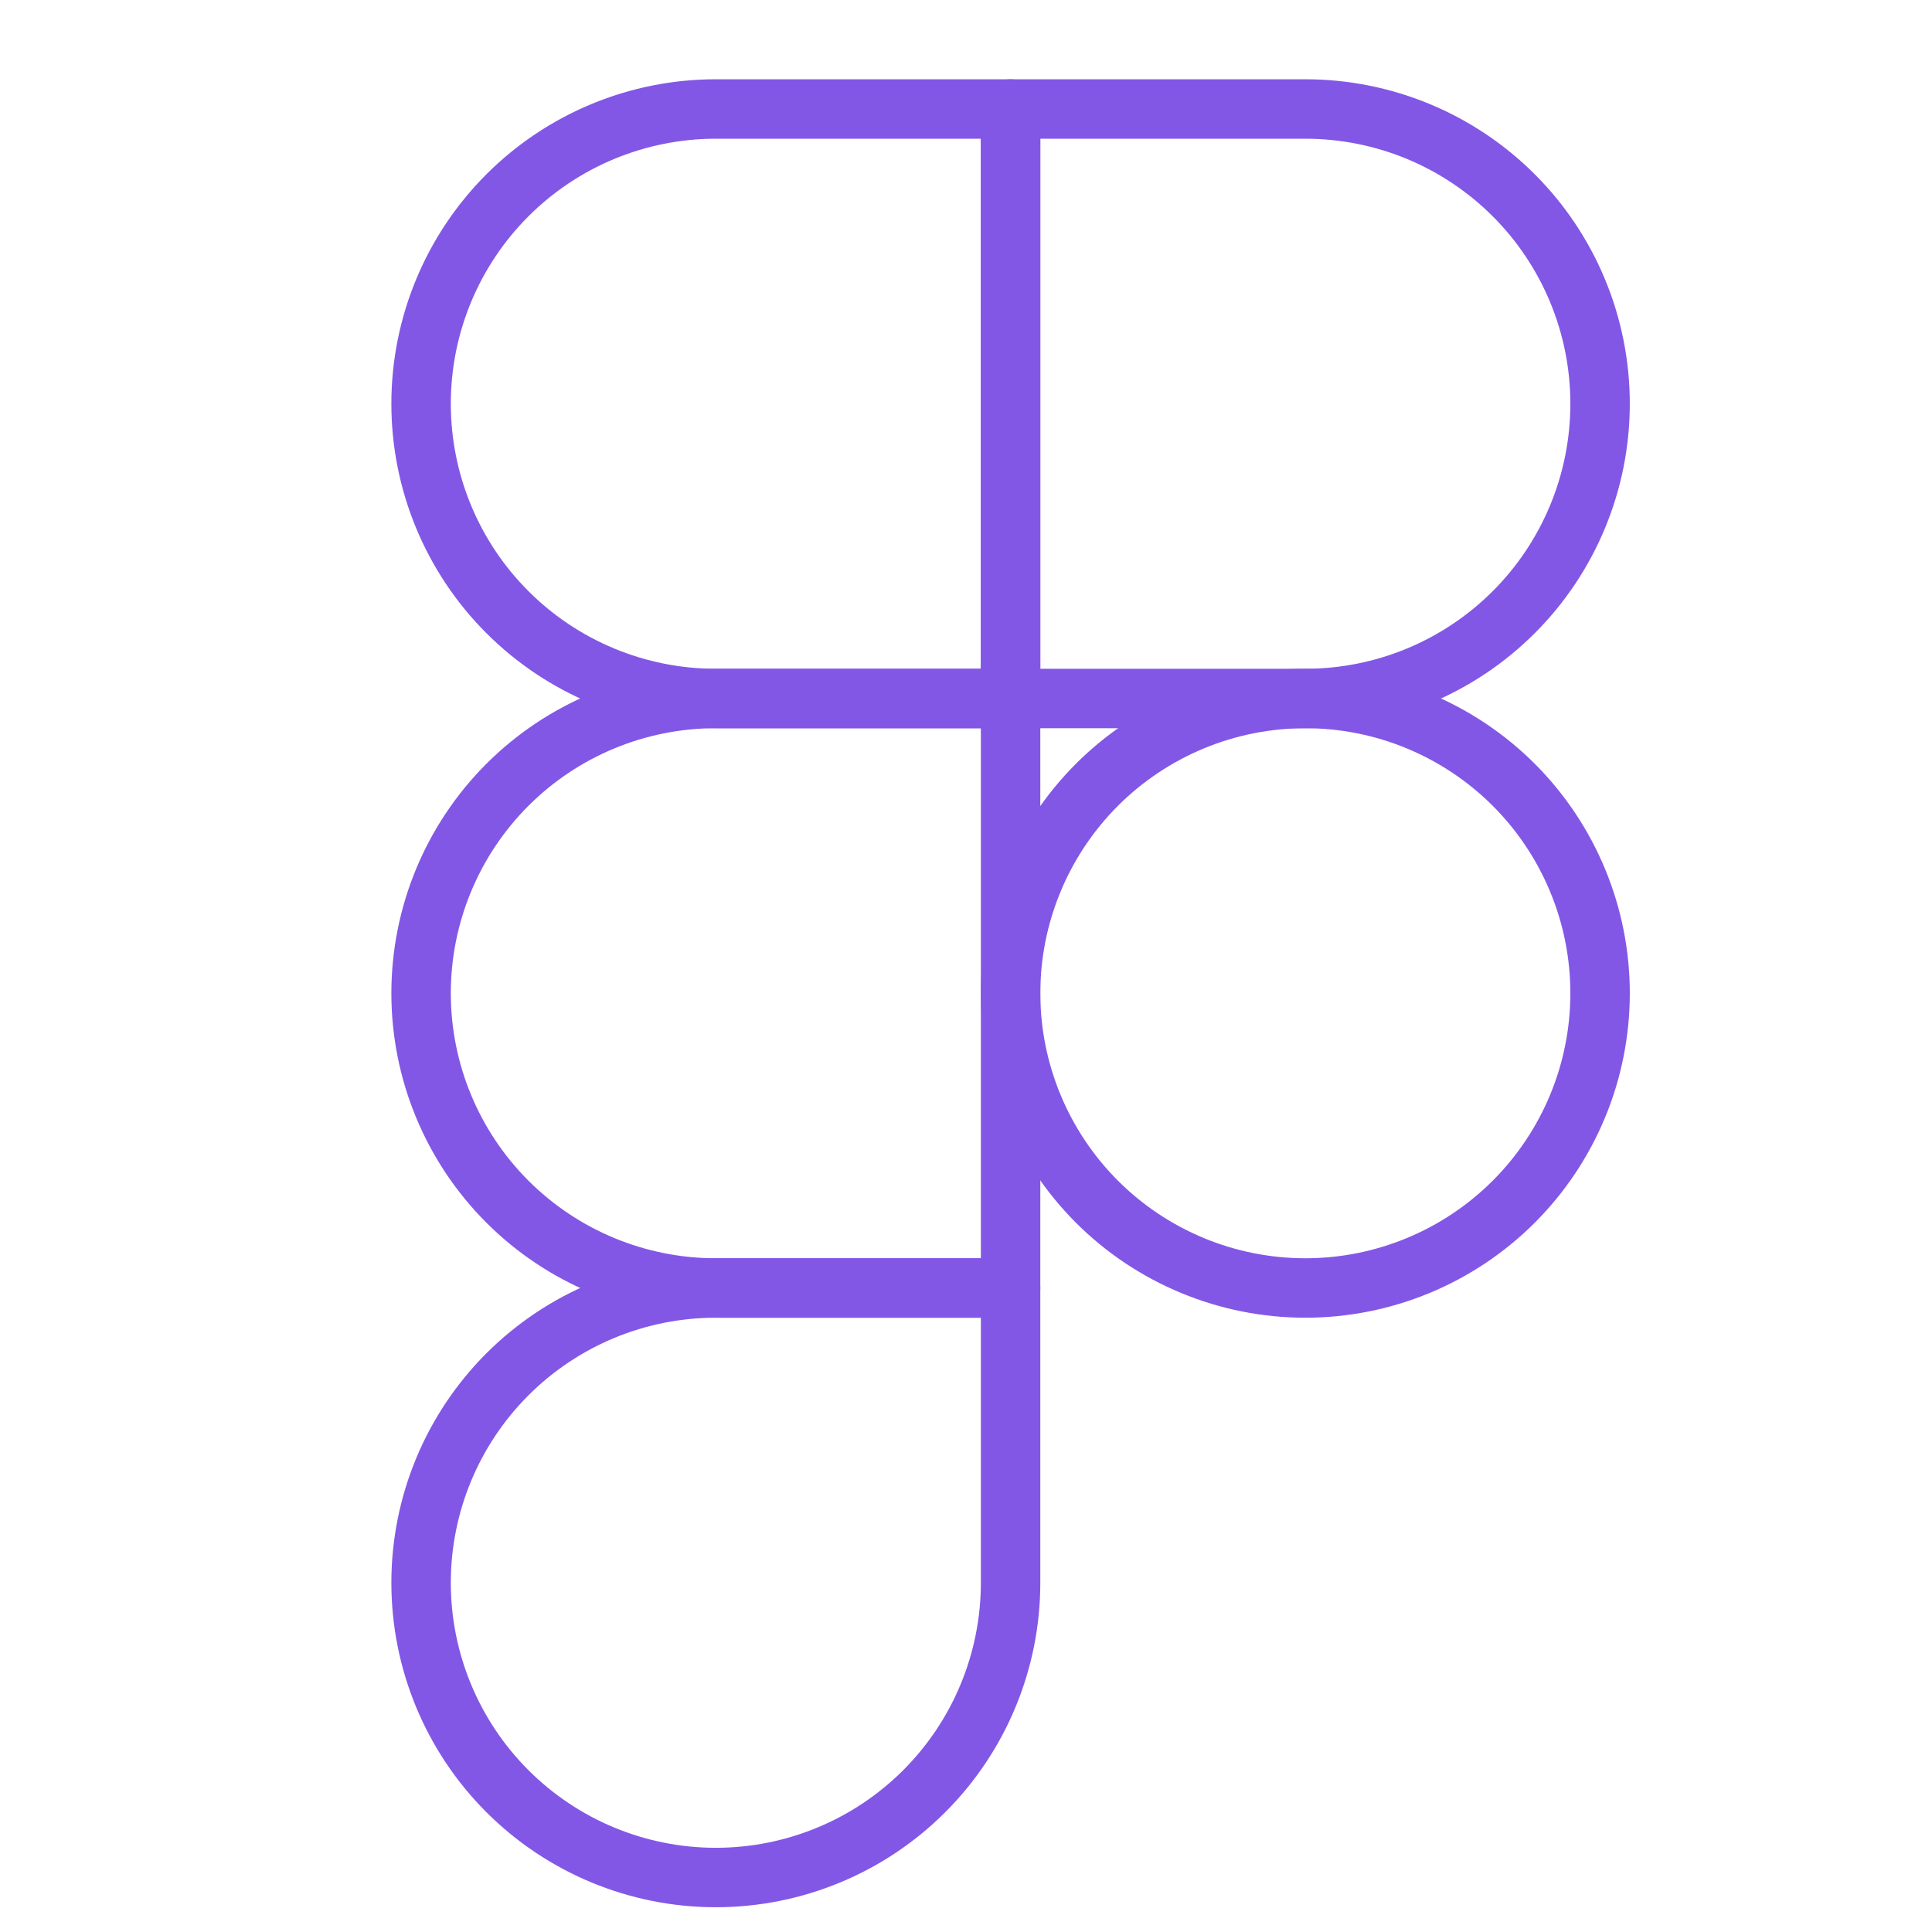
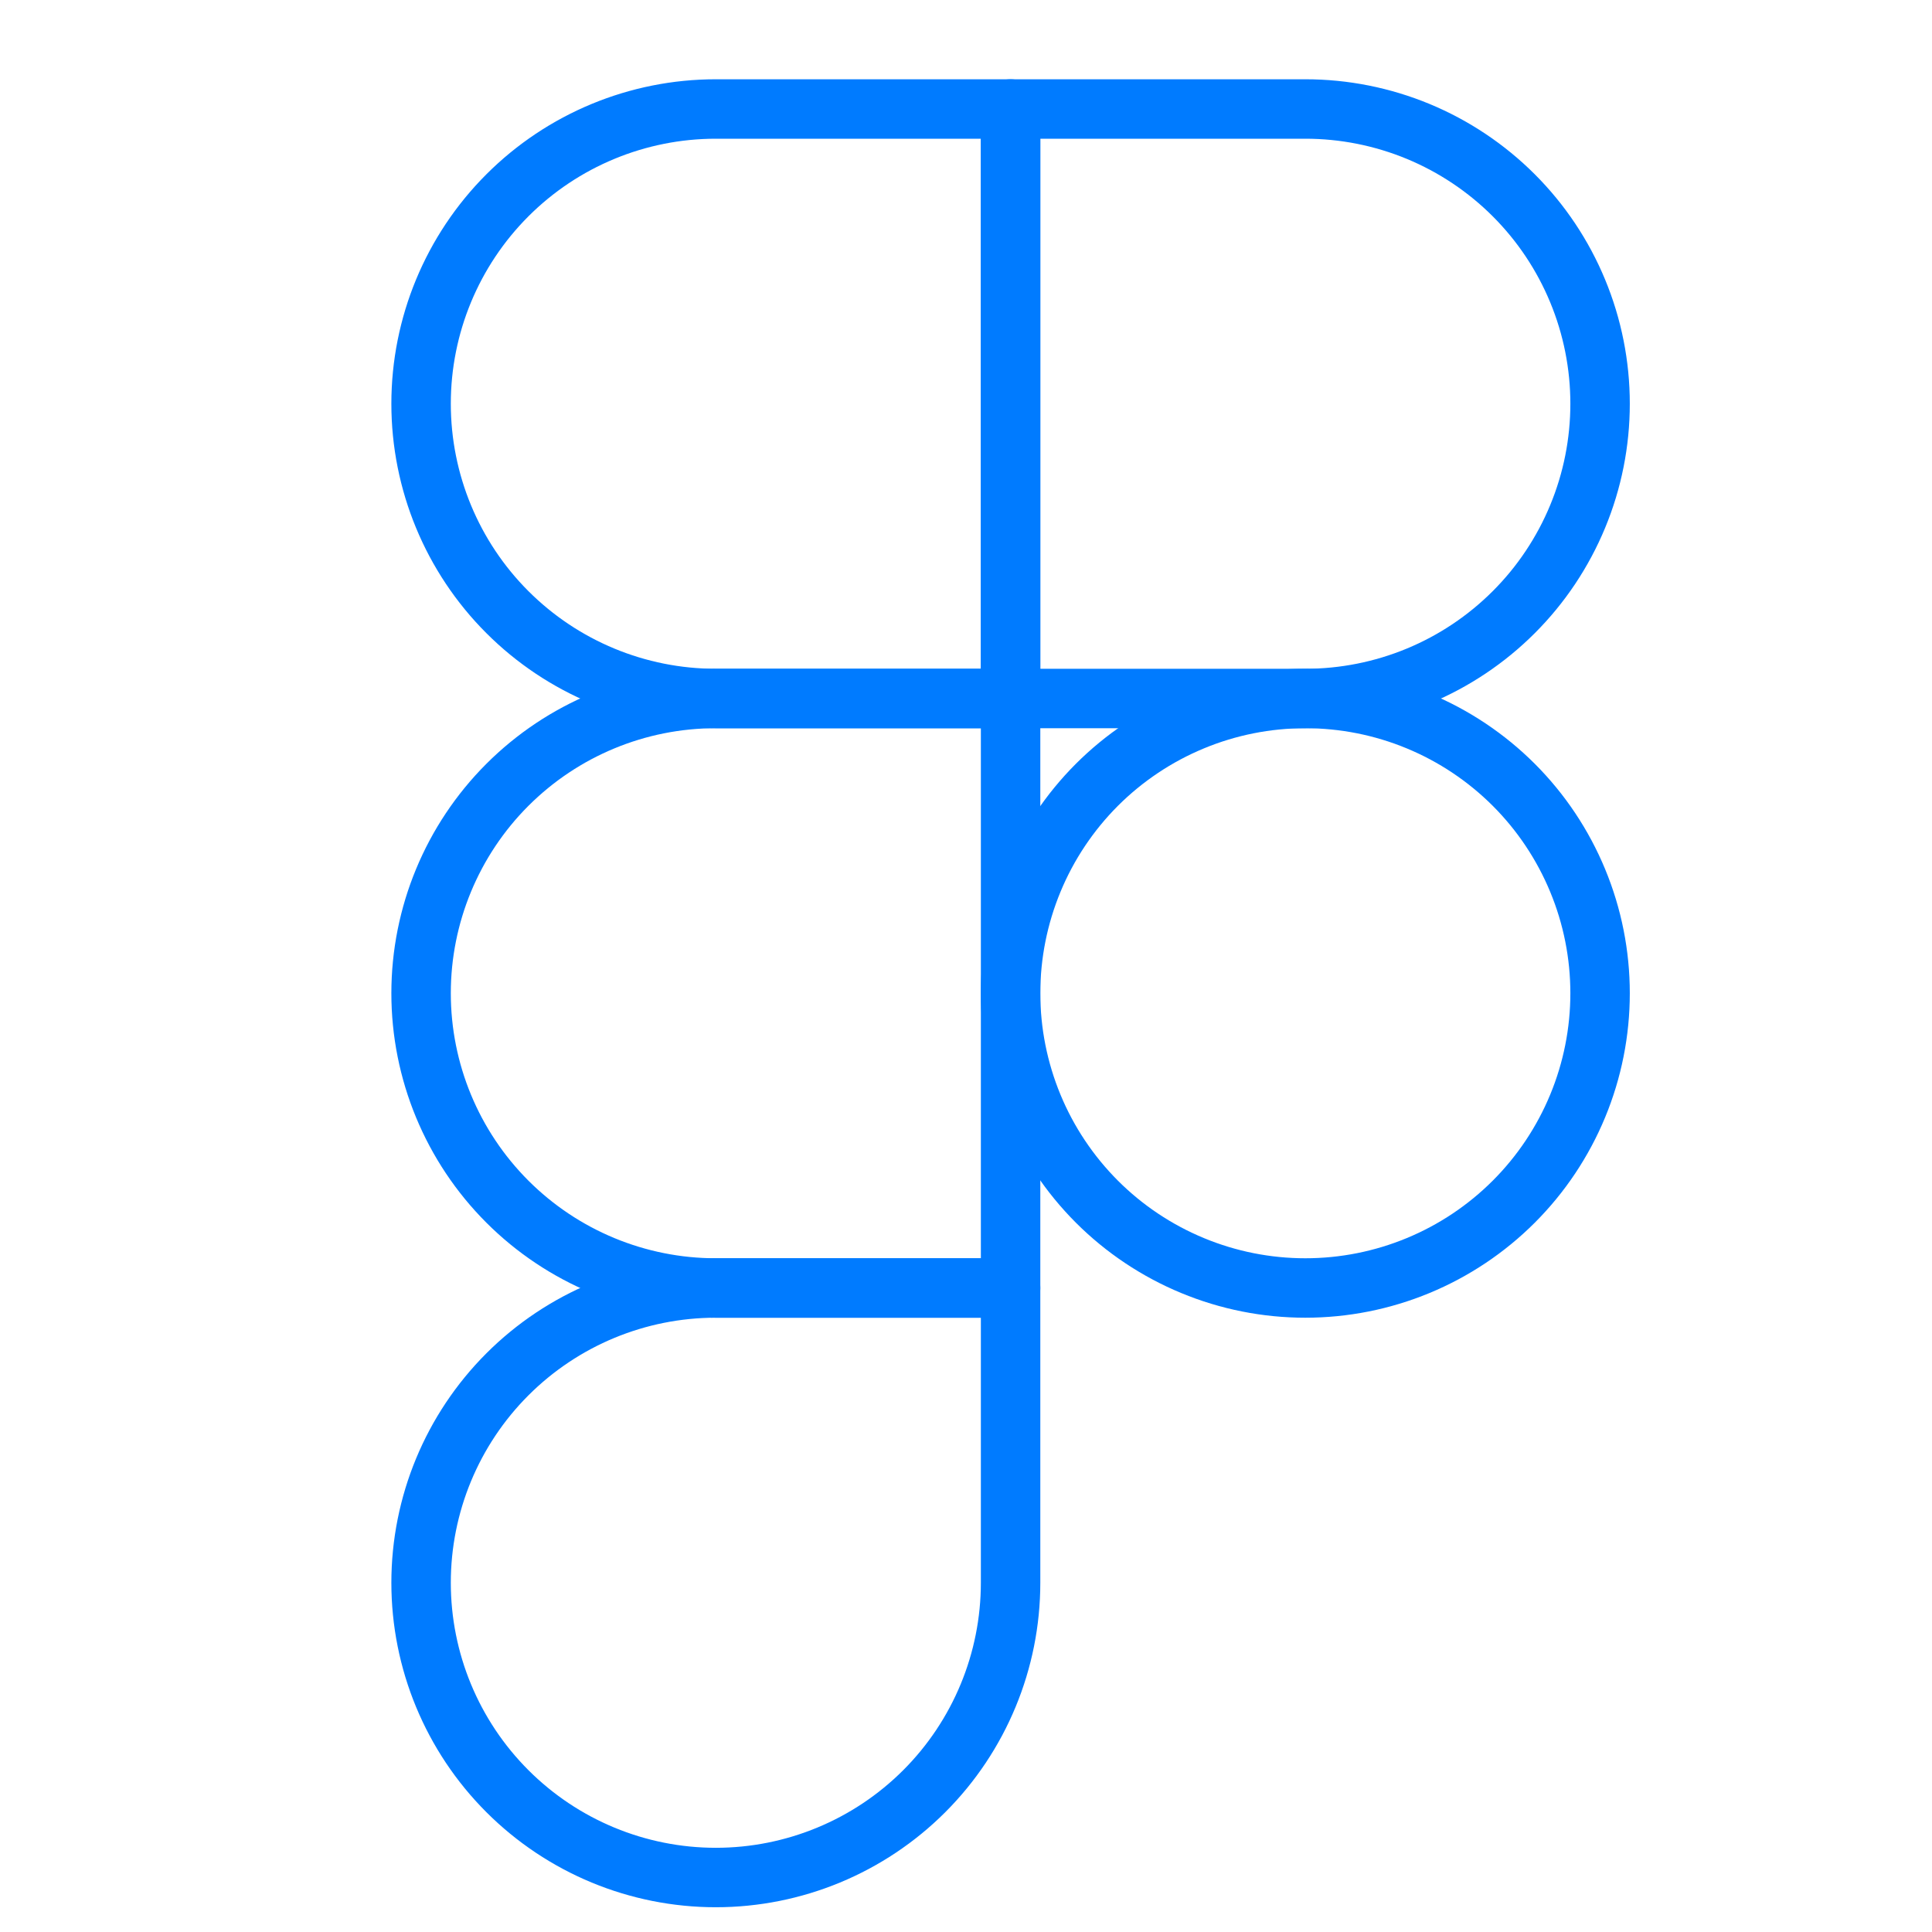
<svg xmlns="http://www.w3.org/2000/svg" width="65" height="65" viewBox="0 0 65 65" fill="none">
-   <path d="M14.167 13.583C14.167 10.953 15.211 8.431 17.071 6.571C18.931 4.711 21.453 3.667 24.083 3.667H34V23.5H24.083C21.453 23.5 18.931 22.455 17.071 20.595C15.211 18.736 14.167 16.213 14.167 13.583Z" stroke="#8257E6" stroke-width="2" stroke-linecap="round" stroke-linejoin="round" />
-   <path d="M34 3.667H43.917C45.219 3.667 46.508 3.923 47.712 4.421C48.915 4.92 50.008 5.65 50.929 6.571C51.85 7.492 52.58 8.585 53.078 9.788C53.577 10.992 53.833 12.281 53.833 13.583C53.833 14.886 53.577 16.175 53.078 17.378C52.58 18.581 51.85 19.675 50.929 20.595C50.008 21.516 48.915 22.247 47.712 22.745C46.508 23.244 45.219 23.5 43.917 23.5H34V3.667Z" stroke="#8257E6" stroke-width="2" stroke-linecap="round" stroke-linejoin="round" />
-   <path d="M34 33.417C34 32.114 34.257 30.825 34.755 29.622C35.253 28.419 35.984 27.325 36.904 26.404C37.825 25.484 38.919 24.753 40.122 24.255C41.325 23.756 42.614 23.5 43.917 23.5C45.219 23.5 46.508 23.756 47.712 24.255C48.915 24.753 50.008 25.484 50.929 26.404C51.85 27.325 52.58 28.419 53.078 29.622C53.577 30.825 53.833 32.114 53.833 33.417C53.833 34.719 53.577 36.008 53.078 37.212C52.58 38.415 51.85 39.508 50.929 40.429C50.008 41.35 48.915 42.08 47.712 42.578C46.508 43.077 45.219 43.333 43.917 43.333C42.614 43.333 41.325 43.077 40.122 42.578C38.919 42.08 37.825 41.35 36.904 40.429C35.984 39.508 35.253 38.415 34.755 37.212C34.257 36.008 34 34.719 34 33.417V33.417Z" stroke="#8257E6" stroke-width="2" stroke-linecap="round" stroke-linejoin="round" />
-   <path d="M14.167 53.25C14.167 50.62 15.211 48.098 17.071 46.238C18.931 44.378 21.453 43.333 24.083 43.333H34V53.25C34 55.88 32.955 58.402 31.096 60.262C29.236 62.122 26.713 63.167 24.083 63.167C21.453 63.167 18.931 62.122 17.071 60.262C15.211 58.402 14.167 55.88 14.167 53.25Z" stroke="#8257E6" stroke-width="2" stroke-linecap="round" stroke-linejoin="round" />
-   <path d="M14.167 33.417C14.167 30.787 15.211 28.264 17.071 26.404C18.931 24.545 21.453 23.5 24.083 23.5H34V43.333H24.083C21.453 43.333 18.931 42.288 17.071 40.429C15.211 38.569 14.167 36.047 14.167 33.417Z" stroke="#8257E6" stroke-width="2" stroke-linecap="round" stroke-linejoin="round" />
+   <path d="M14.167 13.583C14.167 10.953 15.211 8.431 17.071 6.571C18.931 4.711 21.453 3.667 24.083 3.667H34V23.5H24.083C21.453 23.5 18.931 22.455 17.071 20.595C15.211 18.736 14.167 16.213 14.167 13.583Z" stroke="#007BFF" stroke-width="2" stroke-linecap="round" stroke-linejoin="round" />
+   <path d="M34 3.667H43.917C45.219 3.667 46.508 3.923 47.712 4.421C48.915 4.92 50.008 5.65 50.929 6.571C51.85 7.492 52.58 8.585 53.078 9.788C53.577 10.992 53.833 12.281 53.833 13.583C53.833 14.886 53.577 16.175 53.078 17.378C52.58 18.581 51.85 19.675 50.929 20.595C50.008 21.516 48.915 22.247 47.712 22.745C46.508 23.244 45.219 23.5 43.917 23.5H34V3.667Z" stroke="#007BFF" stroke-width="2" stroke-linecap="round" stroke-linejoin="round" />
+   <path d="M34 33.417C34 32.114 34.257 30.825 34.755 29.622C35.253 28.419 35.984 27.325 36.904 26.404C37.825 25.484 38.919 24.753 40.122 24.255C41.325 23.756 42.614 23.5 43.917 23.5C45.219 23.5 46.508 23.756 47.712 24.255C48.915 24.753 50.008 25.484 50.929 26.404C51.85 27.325 52.58 28.419 53.078 29.622C53.577 30.825 53.833 32.114 53.833 33.417C53.833 34.719 53.577 36.008 53.078 37.212C52.58 38.415 51.85 39.508 50.929 40.429C50.008 41.35 48.915 42.08 47.712 42.578C46.508 43.077 45.219 43.333 43.917 43.333C42.614 43.333 41.325 43.077 40.122 42.578C38.919 42.08 37.825 41.35 36.904 40.429C35.984 39.508 35.253 38.415 34.755 37.212C34.257 36.008 34 34.719 34 33.417V33.417Z" stroke="#007BFF" stroke-width="2" stroke-linecap="round" stroke-linejoin="round" />
+   <path d="M14.167 53.25C14.167 50.62 15.211 48.098 17.071 46.238C18.931 44.378 21.453 43.333 24.083 43.333H34V53.25C34 55.88 32.955 58.402 31.096 60.262C29.236 62.122 26.713 63.167 24.083 63.167C21.453 63.167 18.931 62.122 17.071 60.262C15.211 58.402 14.167 55.88 14.167 53.25Z" stroke="#007BFF" stroke-width="2" stroke-linecap="round" stroke-linejoin="round" />
+   <path d="M14.167 33.417C14.167 30.787 15.211 28.264 17.071 26.404C18.931 24.545 21.453 23.5 24.083 23.5H34V43.333H24.083C21.453 43.333 18.931 42.288 17.071 40.429C15.211 38.569 14.167 36.047 14.167 33.417Z" stroke="#007BFF" stroke-width="2" stroke-linecap="round" stroke-linejoin="round" />
</svg>
